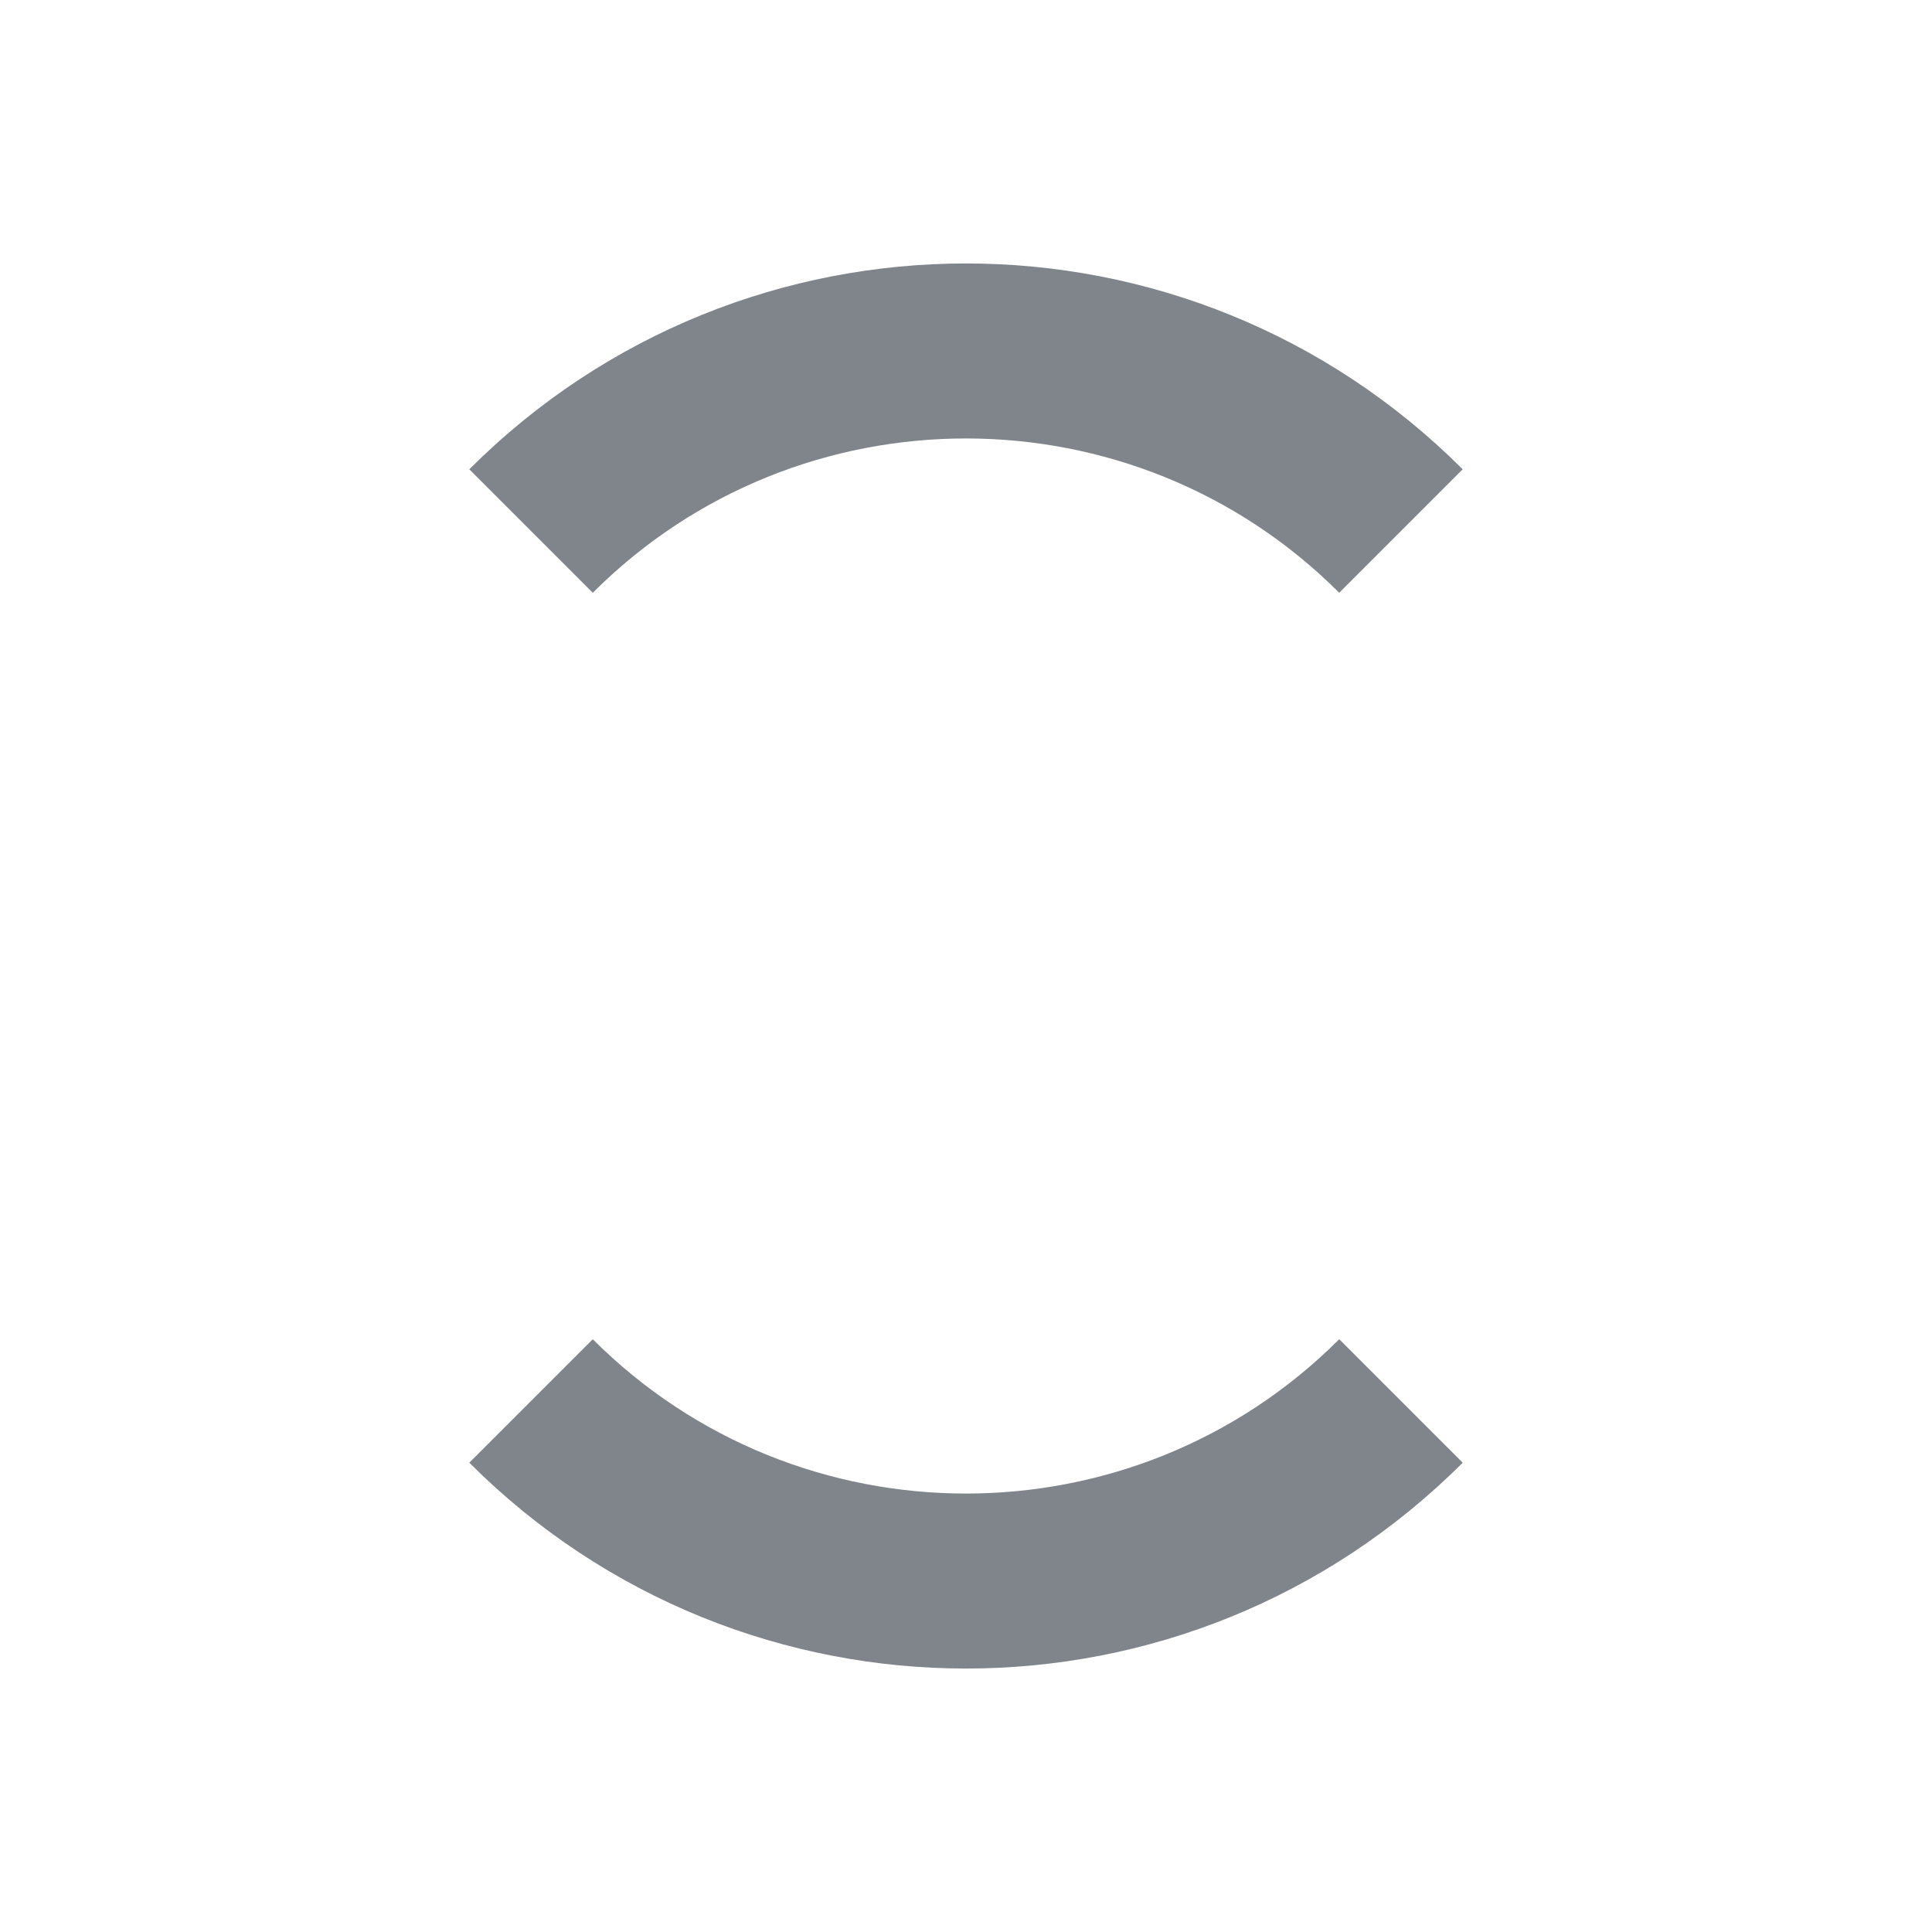
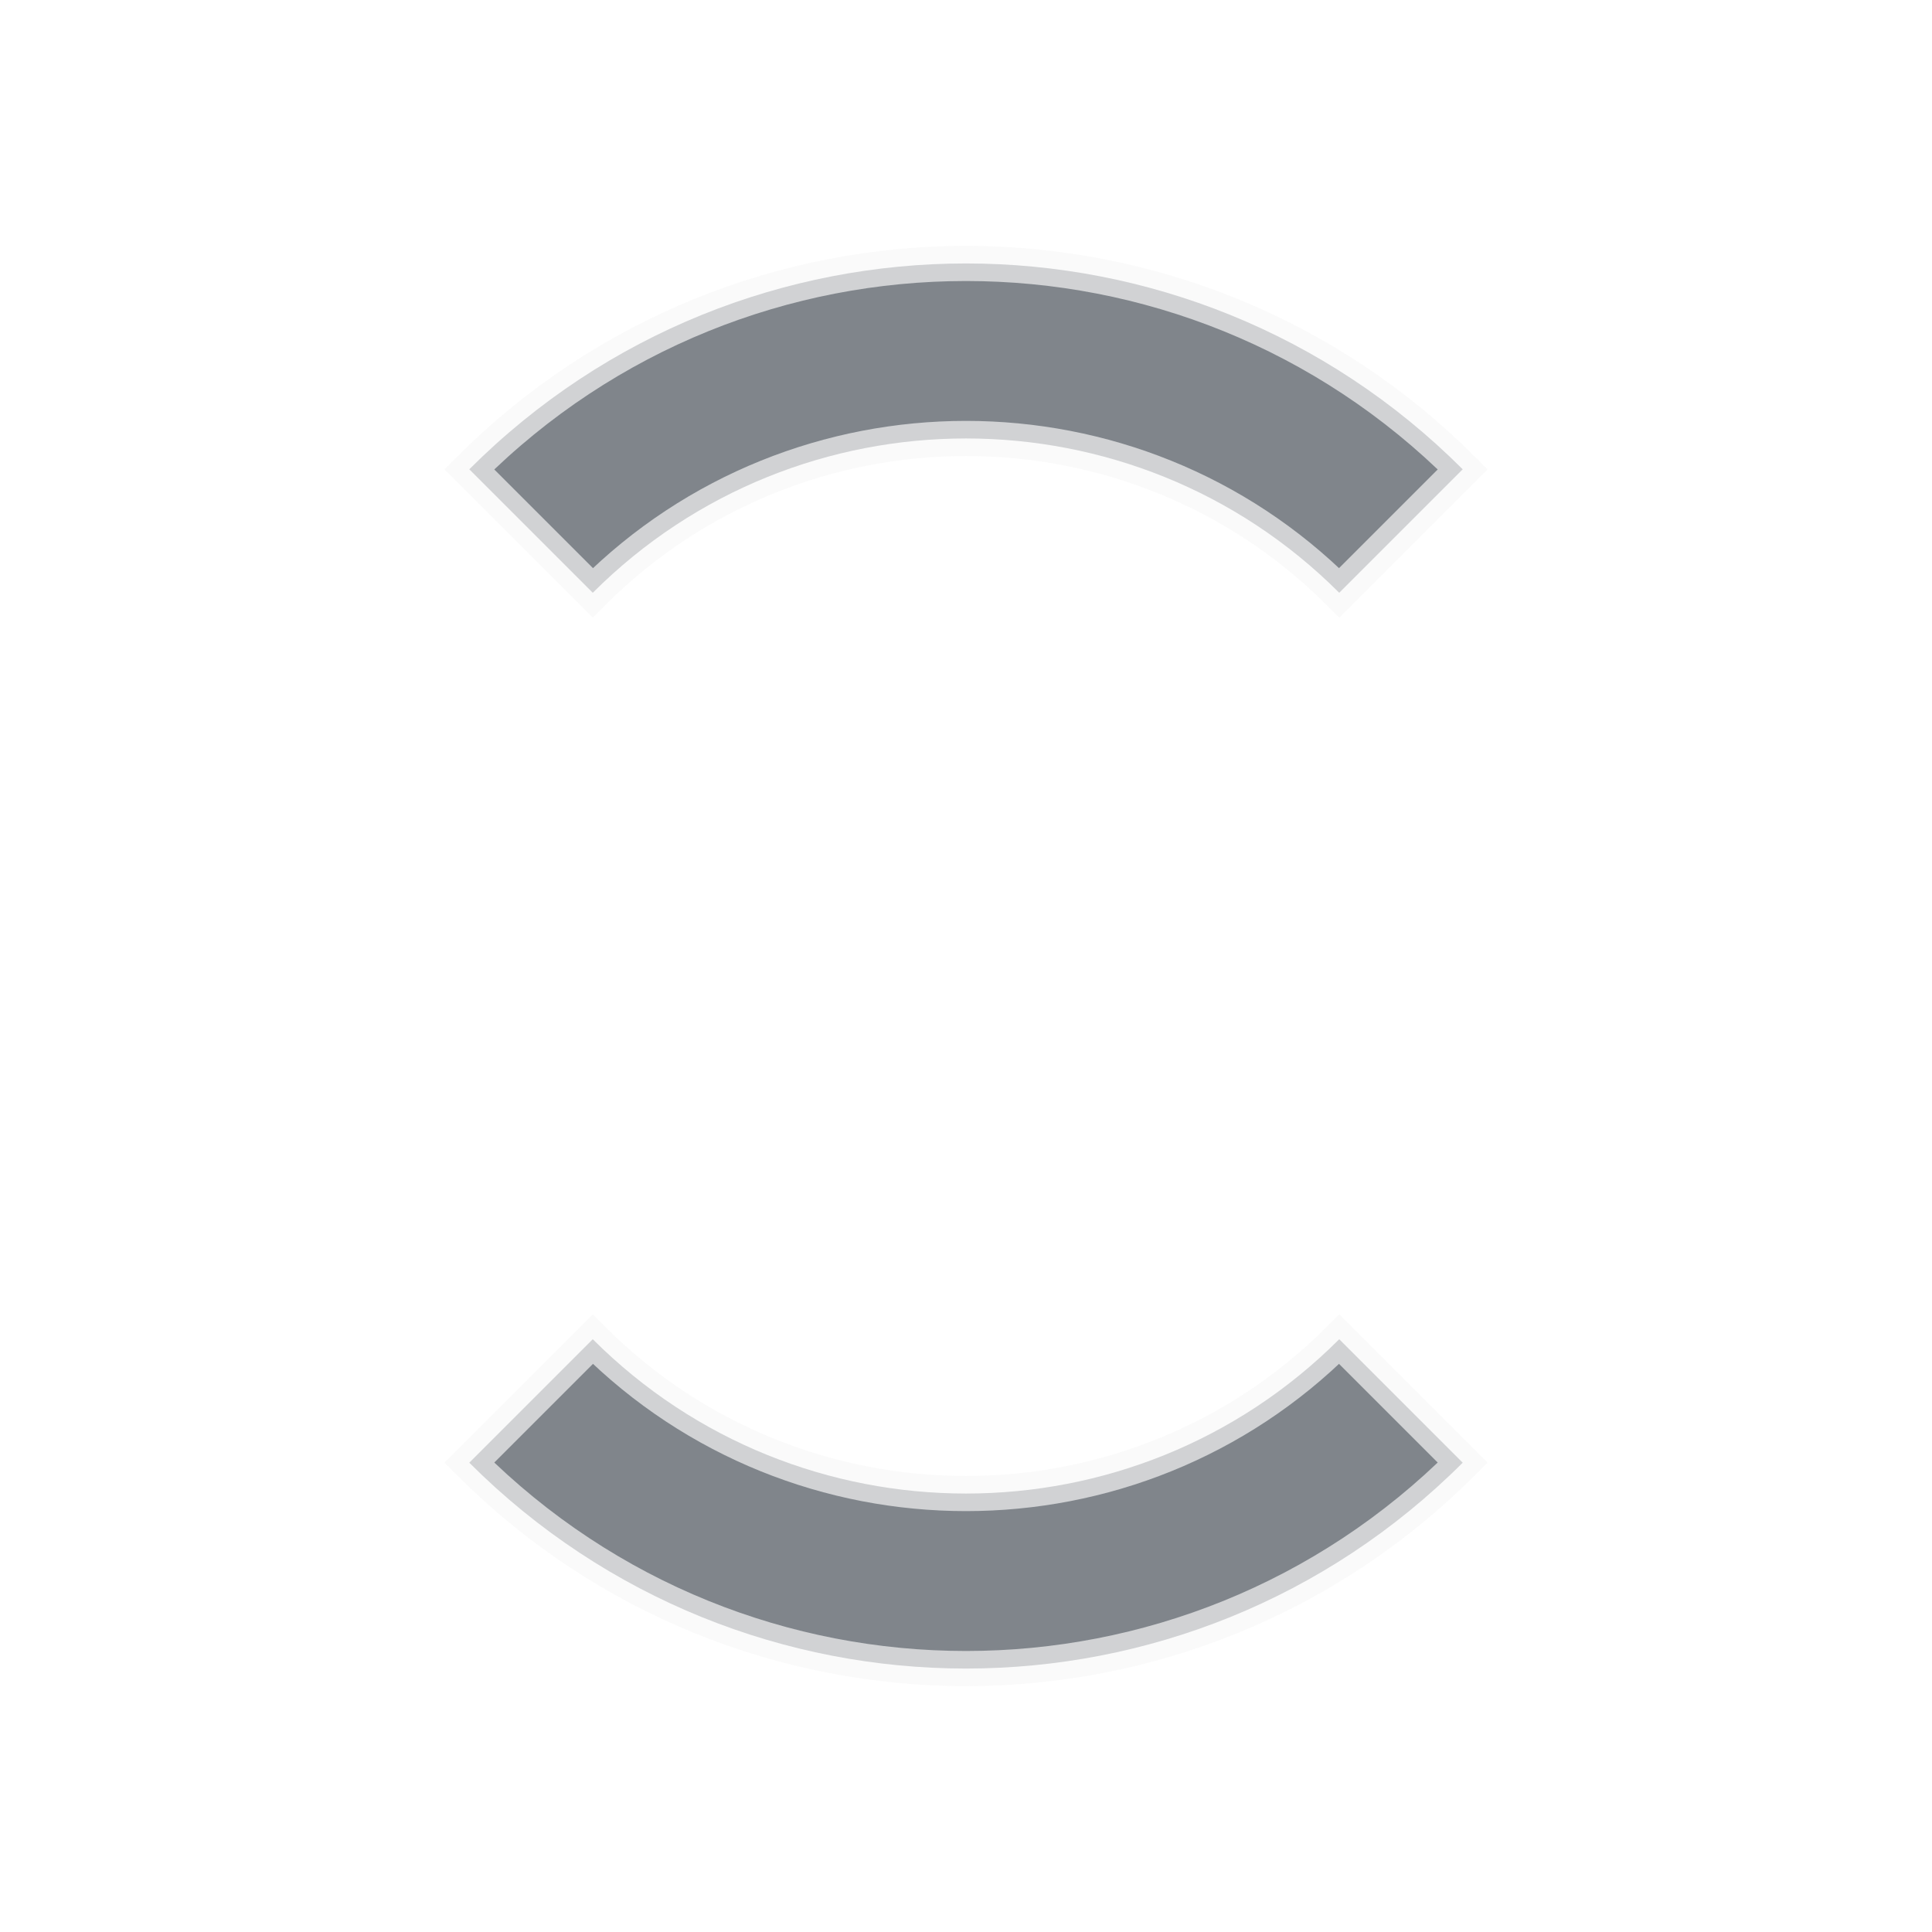
<svg xmlns="http://www.w3.org/2000/svg" width="22" height="22" id="svg27665" version="1.1">
  <defs id="defs27667" />
  <g id="layer1" transform="translate(3316.417,-2094.719)">
-     <path style="color:#000000;fill:#434a54;fill-opacity:0.675;fill-rule:nonzero;stroke:none;stroke-width:2.286;marker:none;visibility:visible;display:inline;overflow:visible;enable-background:accumulate" d="M 11 3 C 8.953 3 6.906 3.782 5.344 5.344 L 6.75 6.75 C 9.093 4.407 12.907 4.407 15.25 6.75 L 16.656 5.344 C 15.094 3.782 13.047 3 11 3 z M 6.75 15.25 L 5.344 16.656 C 6.906 18.218 8.953 19 11 19 C 13.047 19 15.094 18.218 16.656 16.656 L 15.25 15.25 C 12.907 17.593 9.093 17.593 6.75 15.25 z " transform="translate(-3316.417,2094.719)" id="path2984" />
+     <path style="color:#000000;fill:#434a54;fill-opacity:0.675;fill-rule:nonzero;stroke:#f7f7f7;stroke-width:0.4;marker:none;visibility:visible;display:inline;overflow:visible;enable-background:accumulate;stroke-miterlimit:4;stroke-dasharray:none;stroke-opacity:0.675" d="M 11 3 C 8.953 3 6.906 3.782 5.344 5.344 L 6.75 6.75 C 9.093 4.407 12.907 4.407 15.25 6.75 L 16.656 5.344 C 15.094 3.782 13.047 3 11 3 z M 6.75 15.25 L 5.344 16.656 C 6.906 18.218 8.953 19 11 19 C 13.047 19 15.094 18.218 16.656 16.656 L 15.25 15.25 C 12.907 17.593 9.093 17.593 6.75 15.25 z " transform="translate(-3316.417,2094.719)" id="path2984" />
  </g>
</svg>
